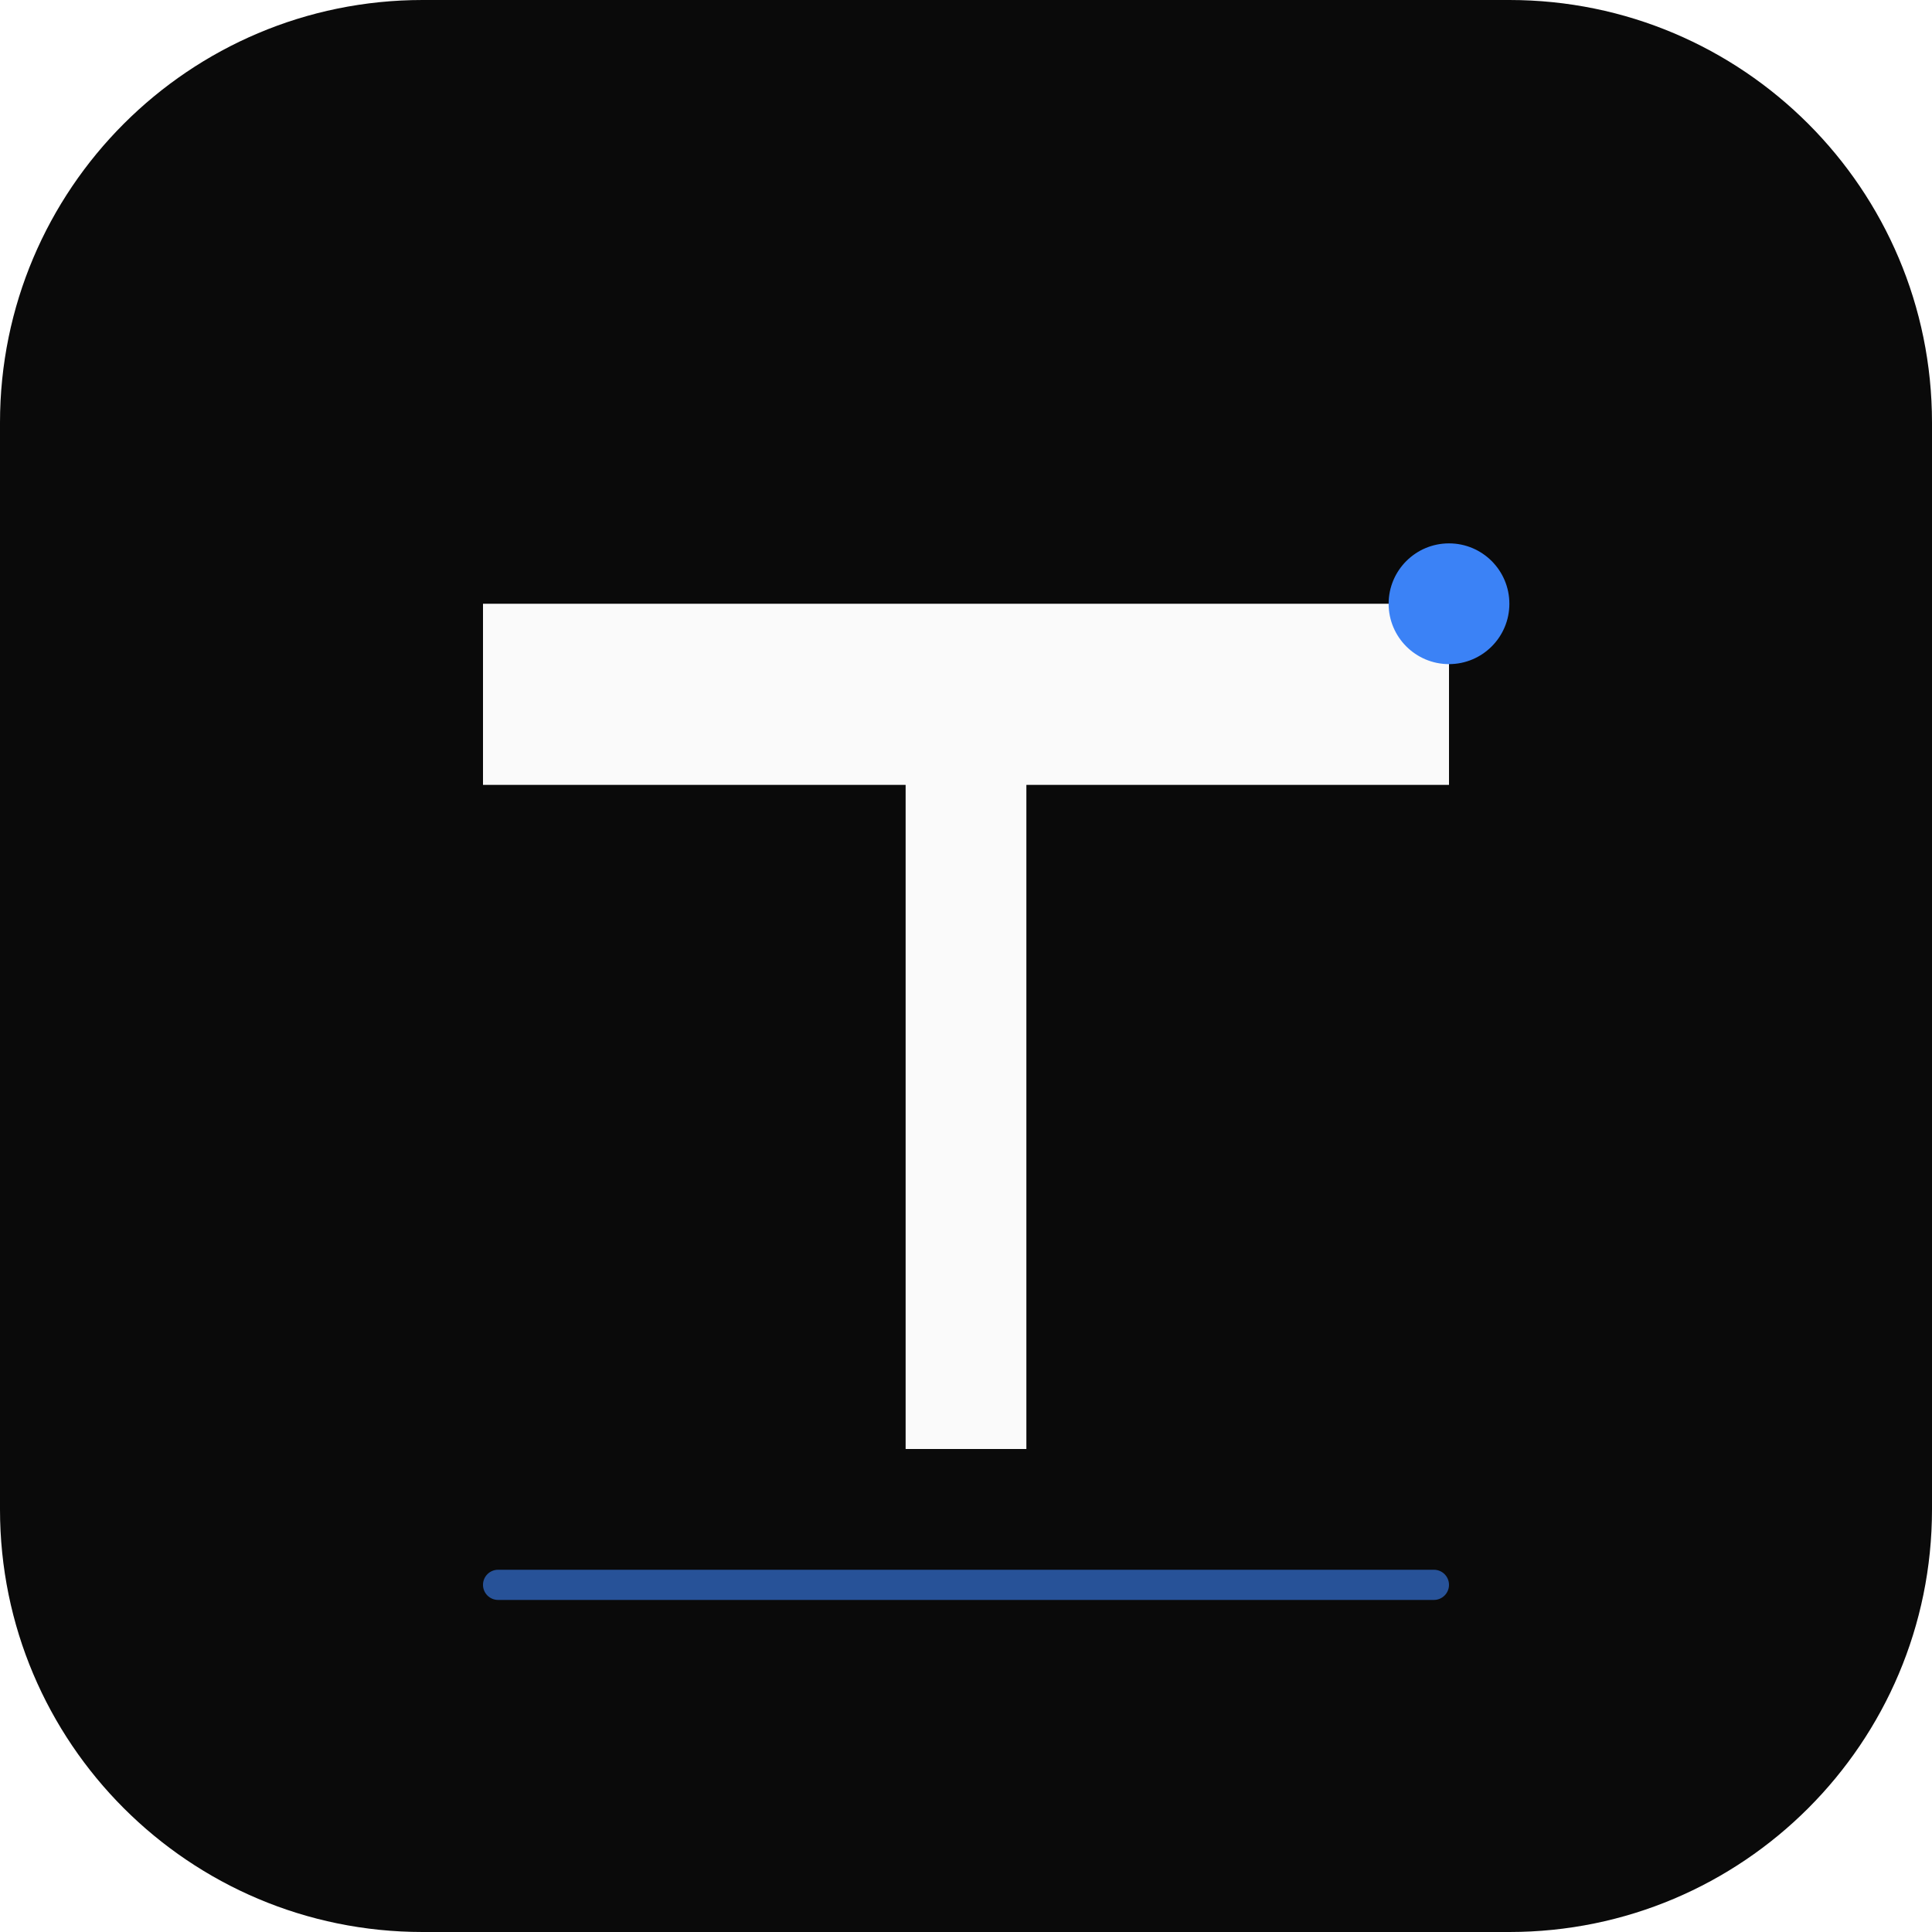
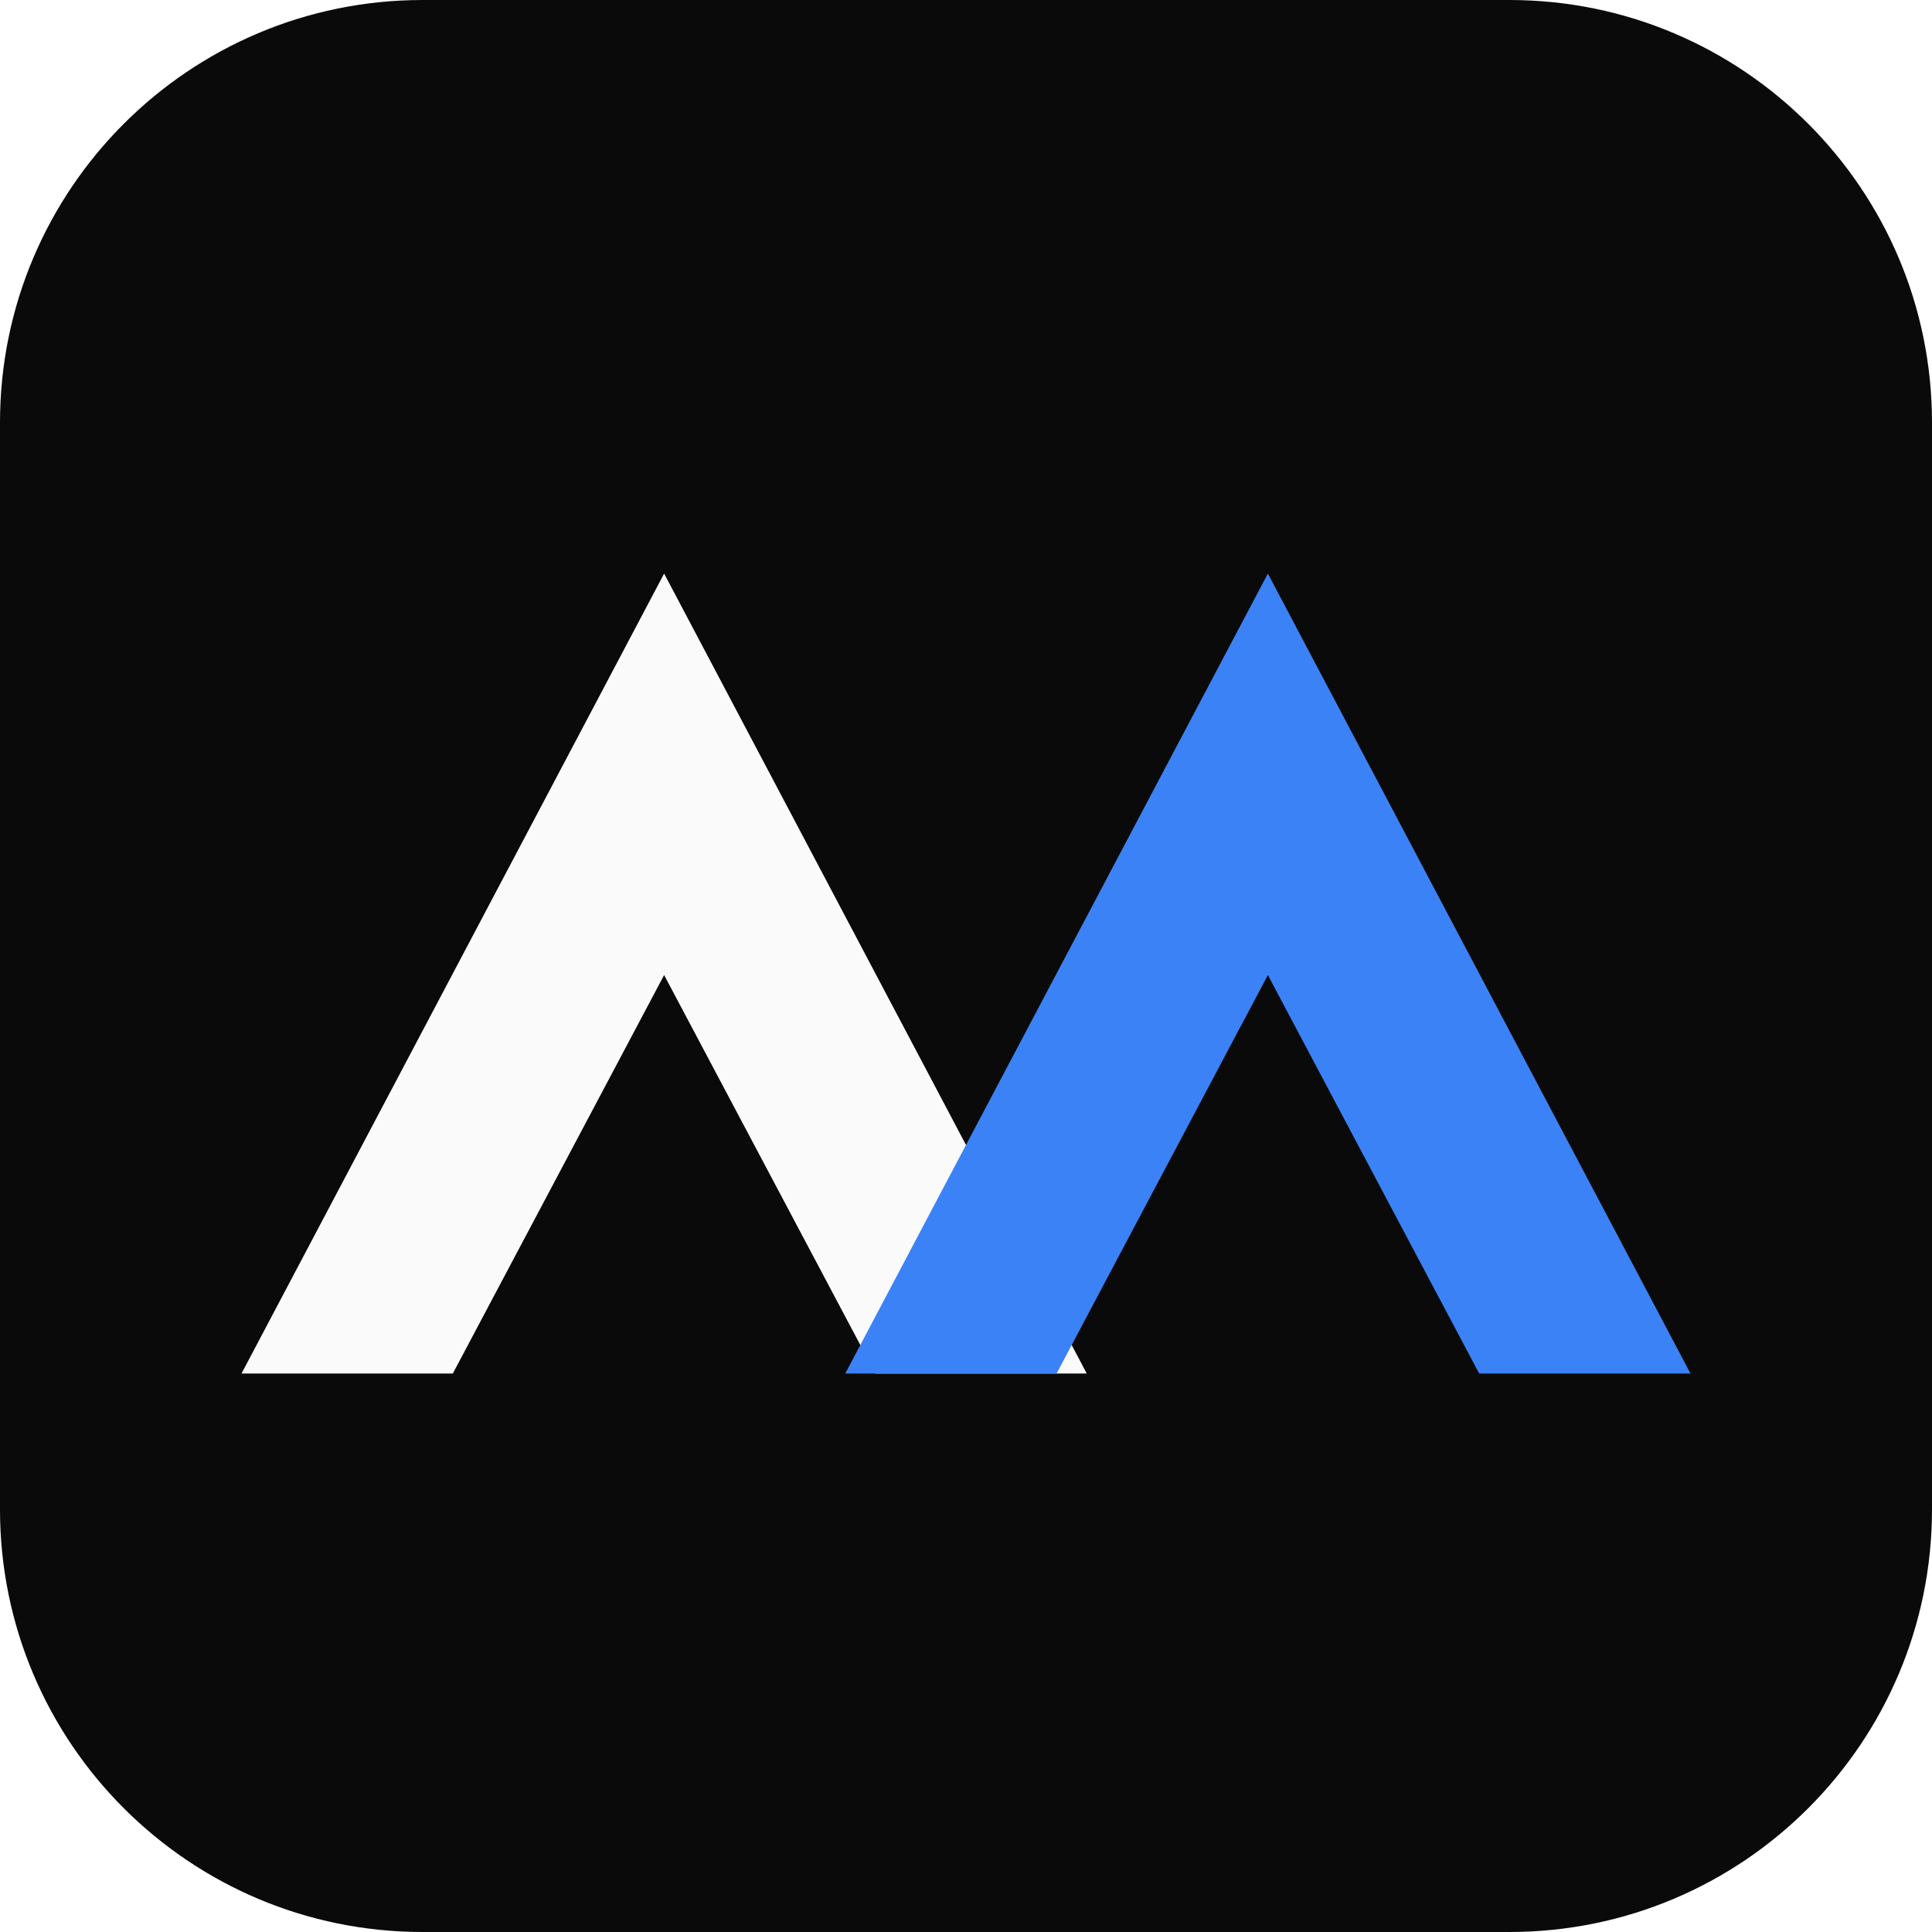
- <svg xmlns="http://www.w3.org/2000/svg" viewBox="0 0 256 256" fill="none">
+ <svg xmlns="http://www.w3.org/2000/svg" viewBox="0 0 256 256" fill="none" role="img" aria-label="Migunani">
  <rect width="256" height="256" rx="56" fill="#0A0A0A" />
-   <path d="M64 80 L192 80 L192 104 L136 104 L136 192 L120 192 L120 104 L64 104 Z" fill="#FAFAFA" />
-   <circle cx="192" cy="80" r="8" fill="#3B82F6" />
-   <rect x="64" y="208" width="128" height="4" rx="2" fill="#3B82F6" opacity="0.6" />
+   <path d="M32,182 L88,76 L144,182 L116,182 L88,129.2 L60,182 Z" fill="#FAFAFA" />
+   <path d="M112,182 L168,76 L224,182 L196,182 L168,129.2 L140,182 Z" fill="#3B82F6" />
</svg>
